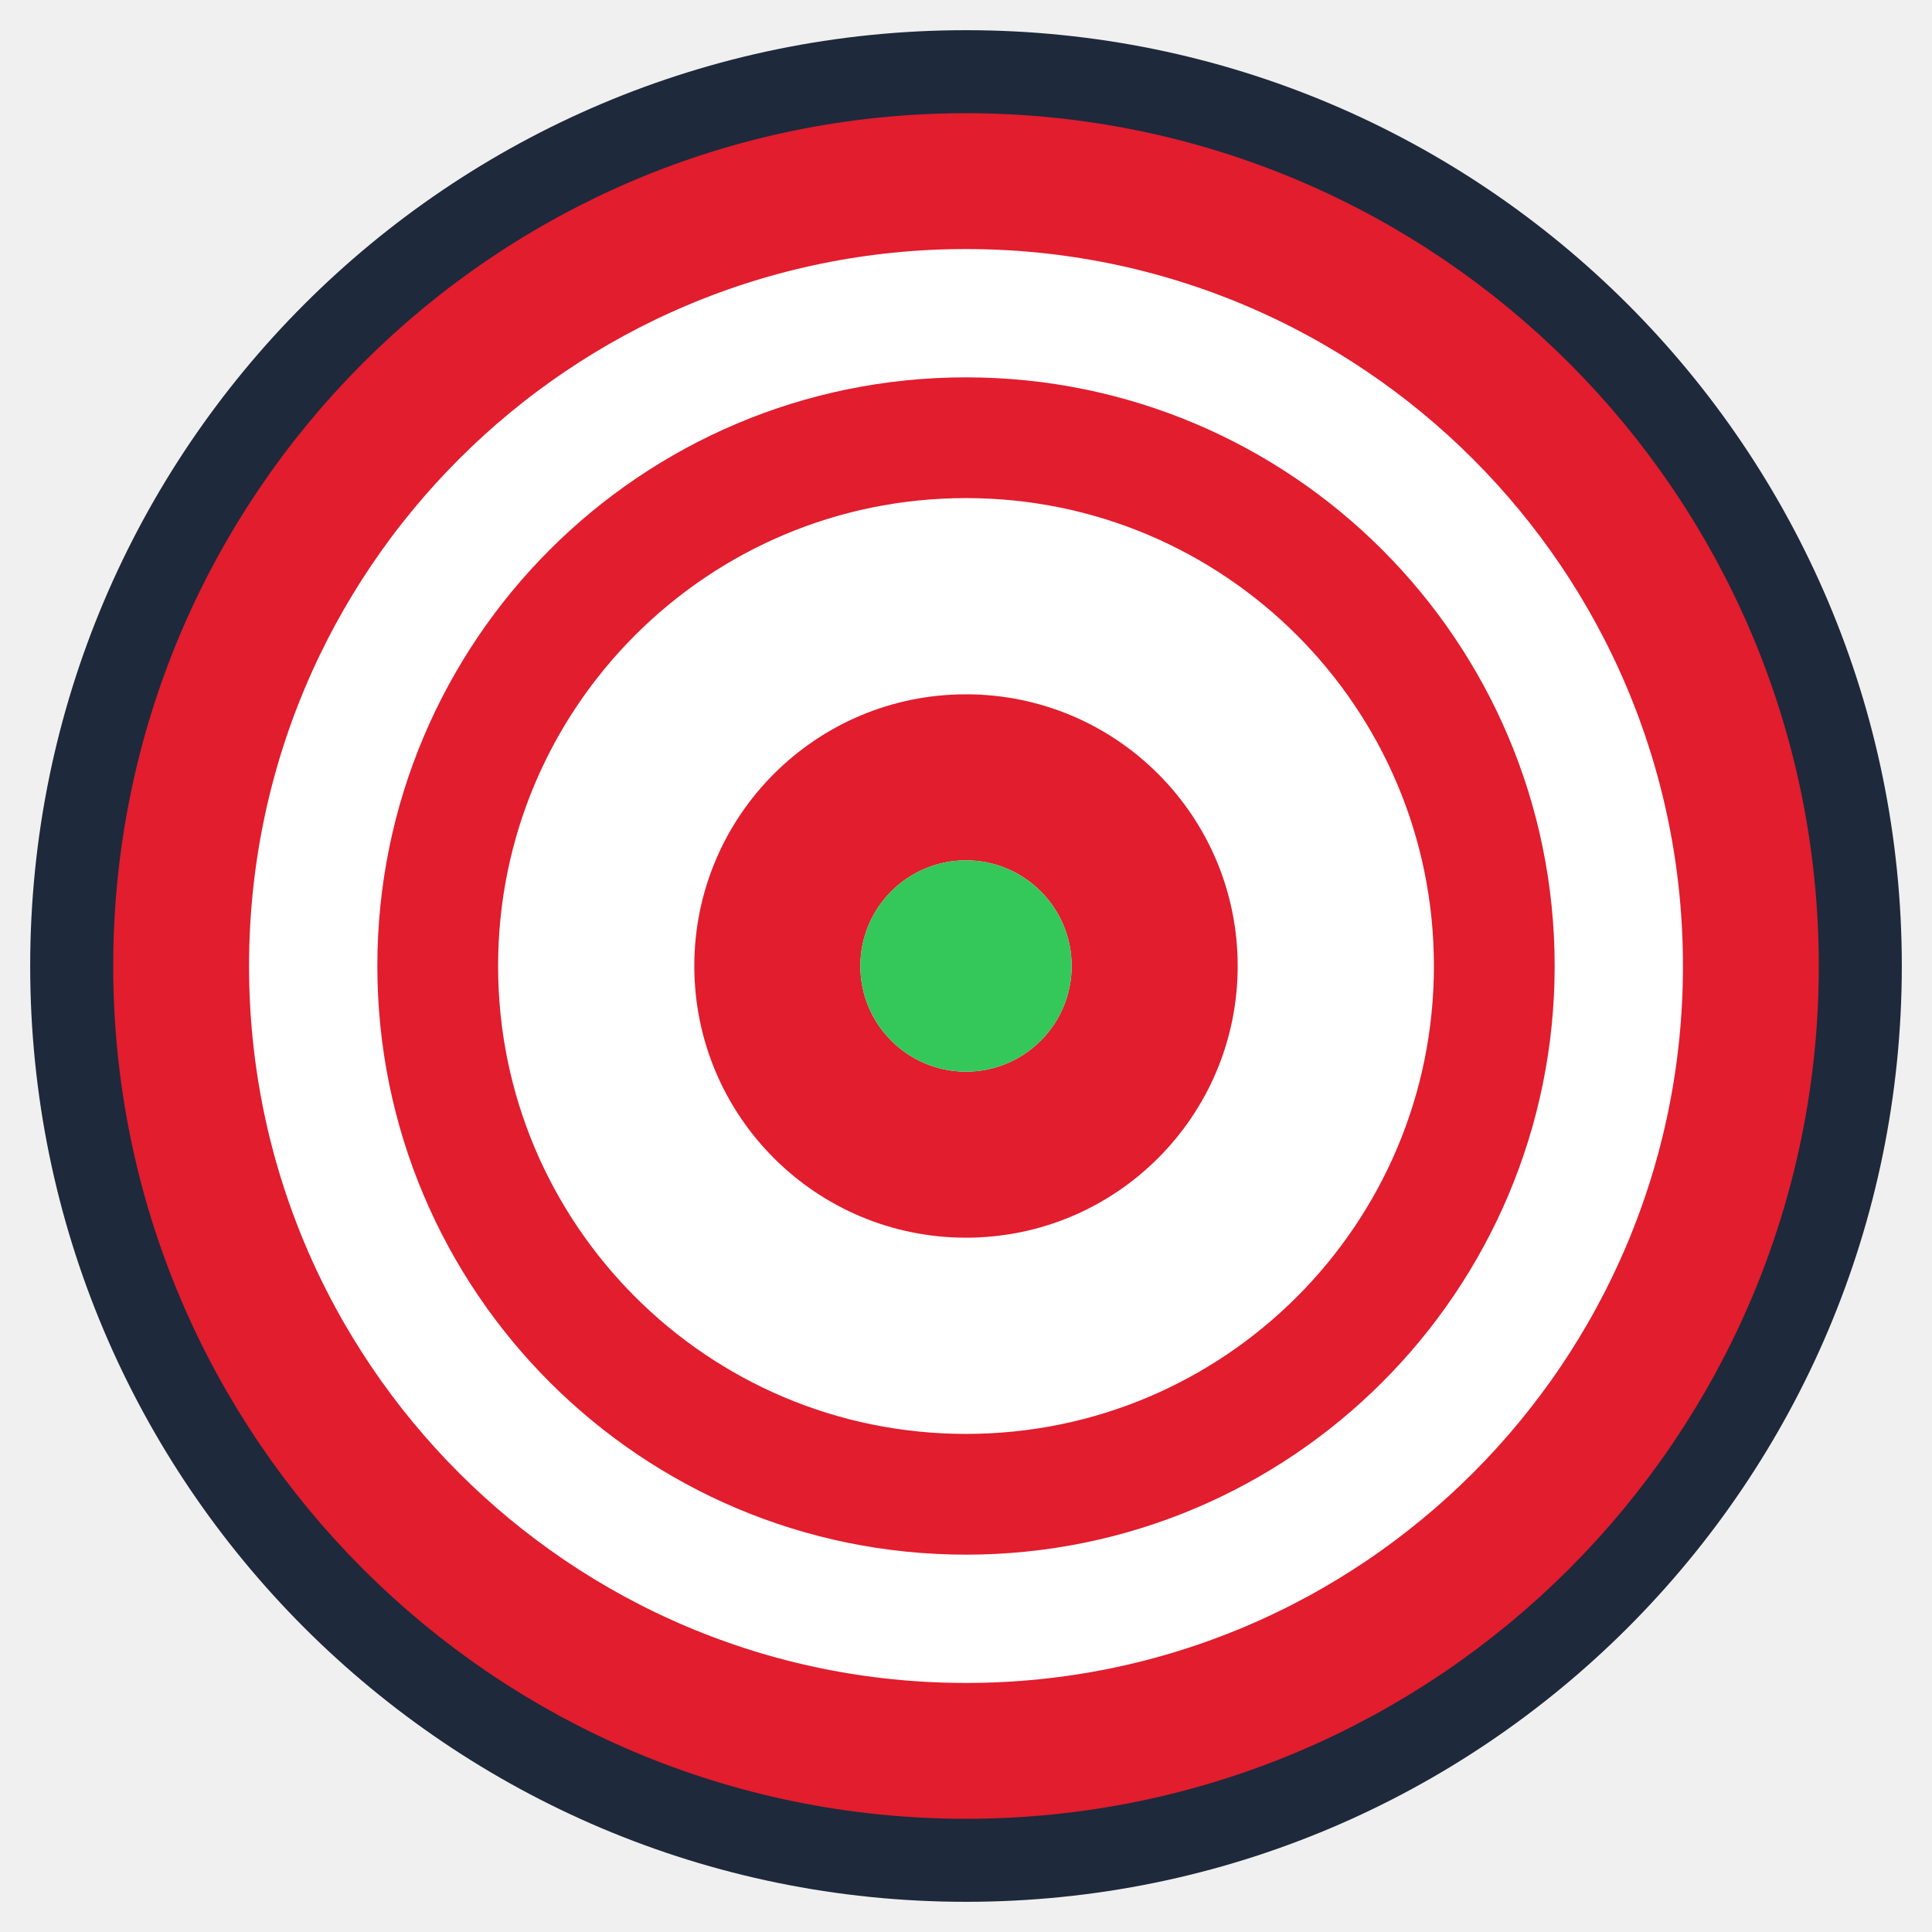
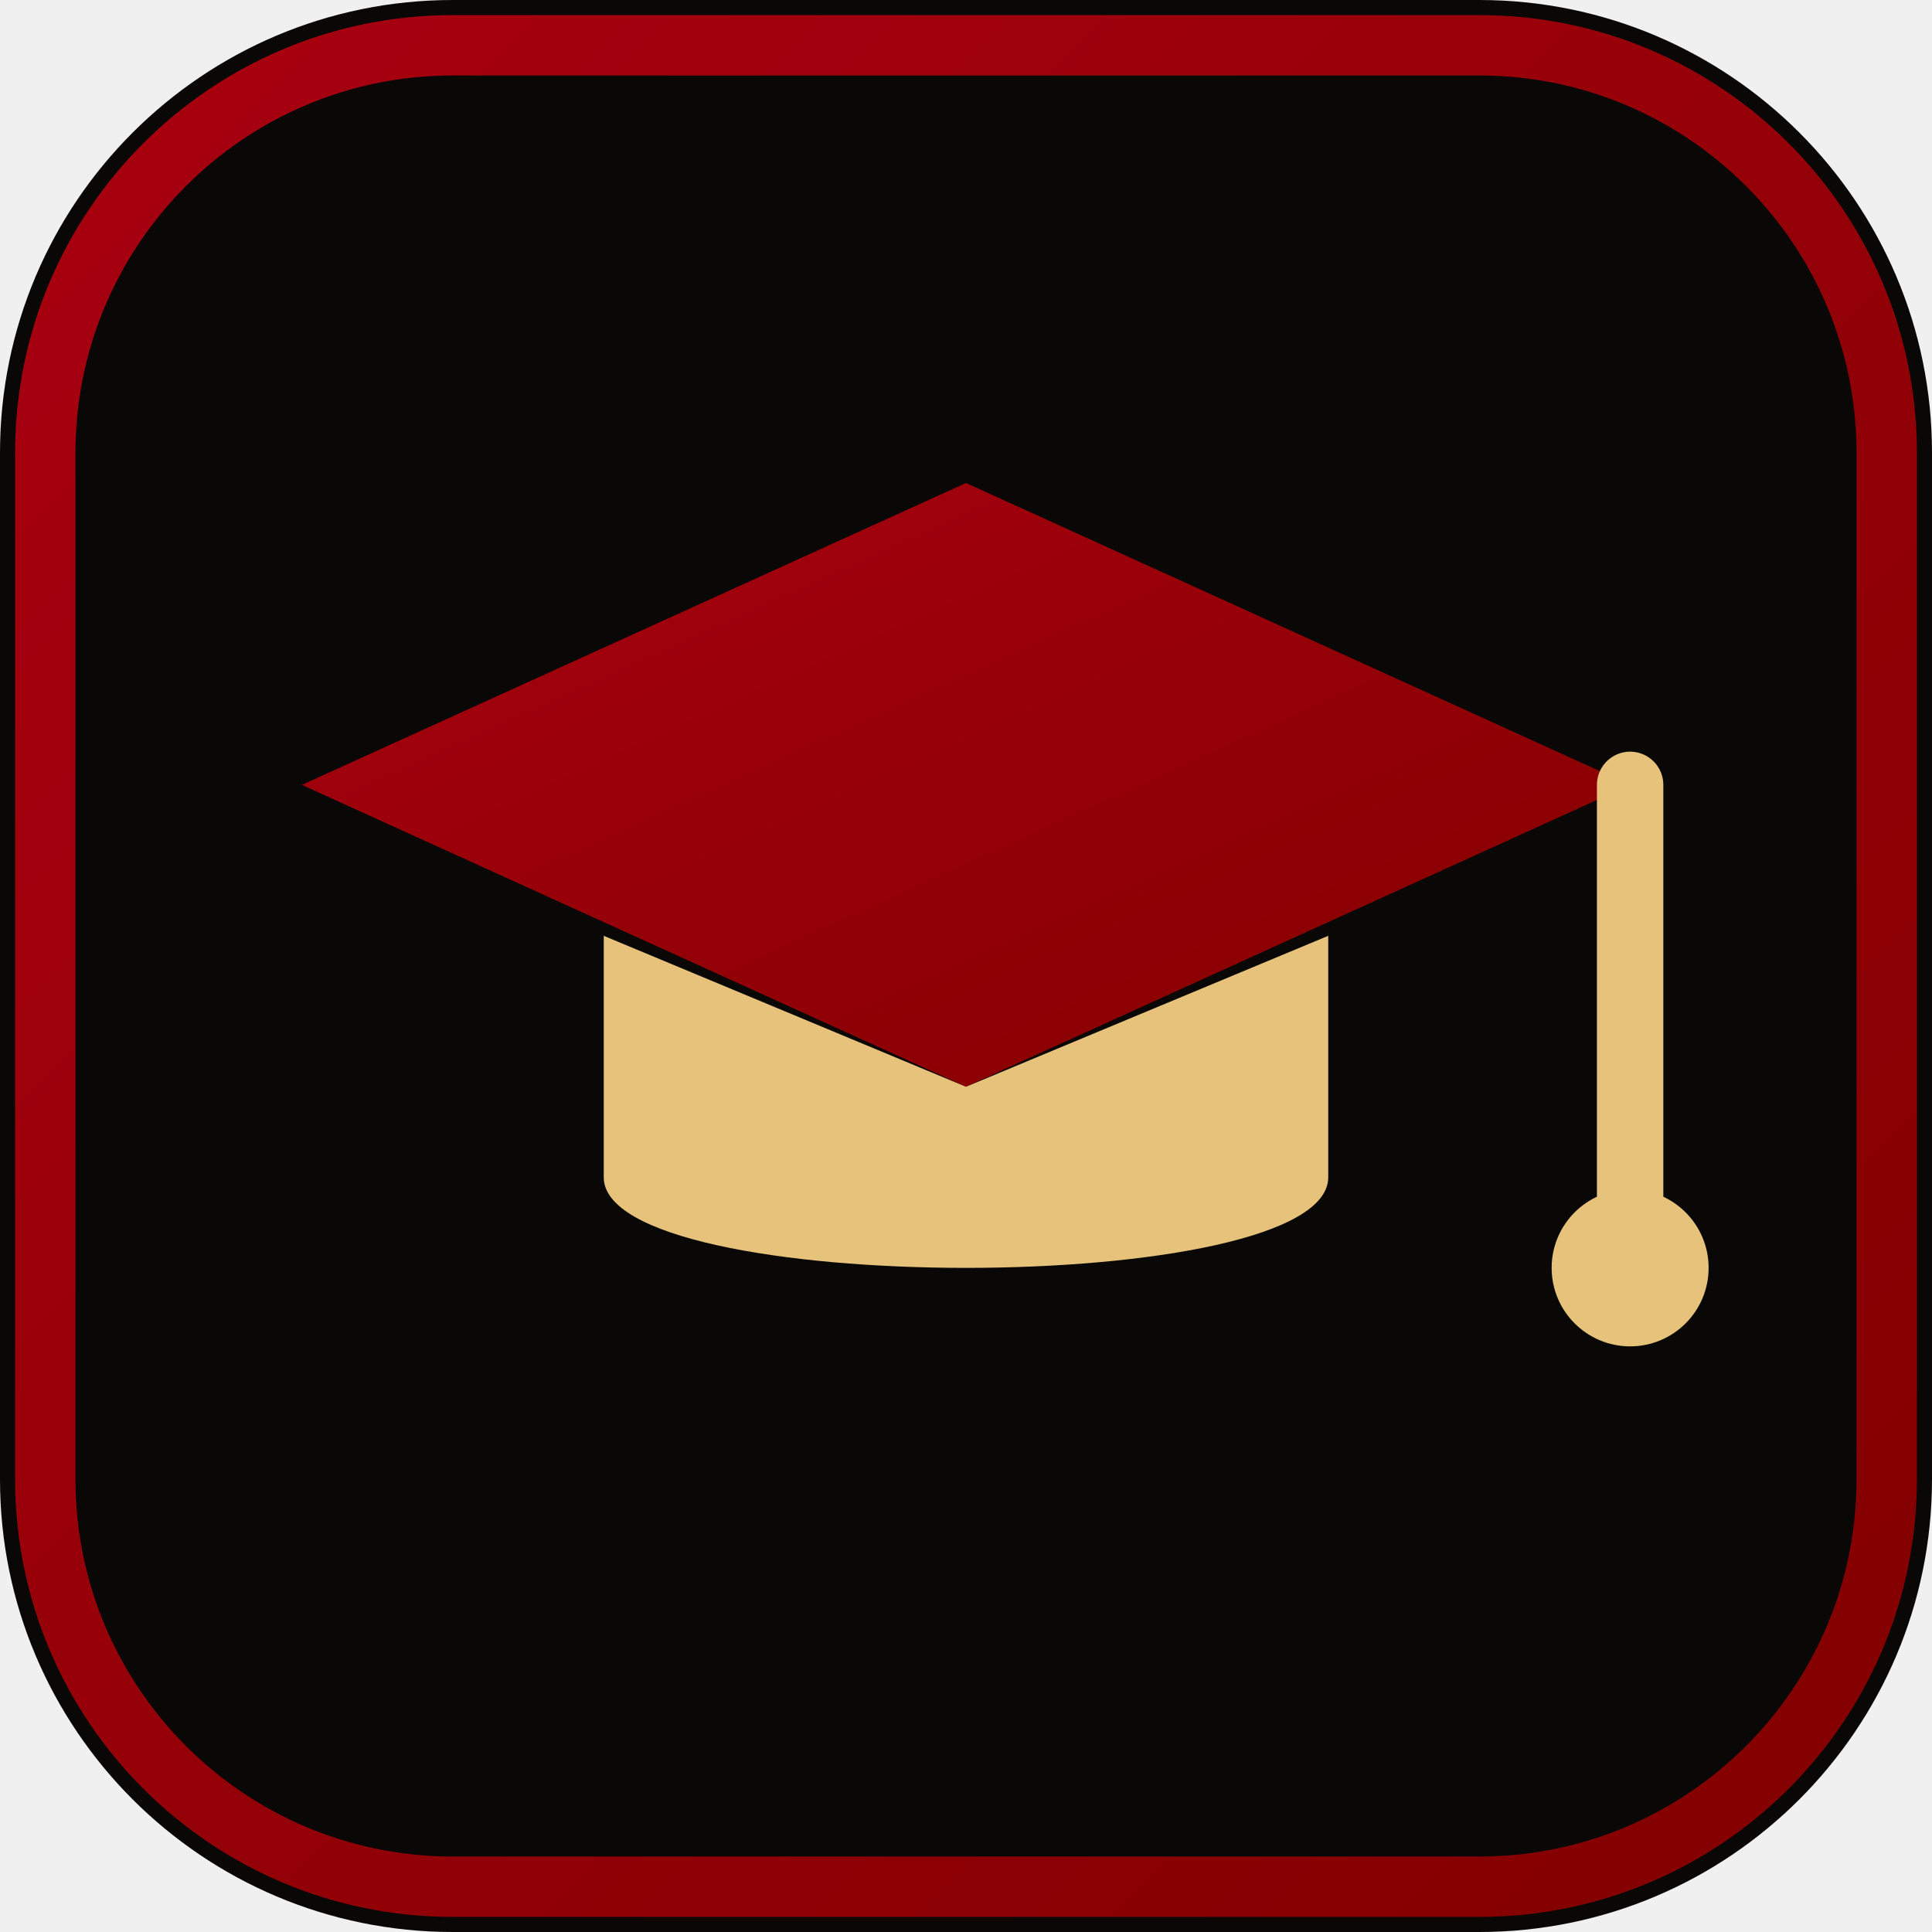
- <svg xmlns="http://www.w3.org/2000/svg" viewBox="0 0 256 256">
-   <circle cx="128" cy="128" r="124" fill="#1E293B" />
-   <circle cx="128" cy="128" r="104" fill="#FFFFFF" />
-   <circle cx="128" cy="128" r="104" fill="none" stroke="#E11D2E" stroke-width="18" />
-   <circle cx="128" cy="128" r="70" fill="#FFFFFF" stroke="#E11D2E" stroke-width="16" />
-   <circle cx="128" cy="128" r="36" fill="#E11D2E" />
-   <circle cx="128" cy="128" r="14" fill="#FFFFFF" />
-   <circle cx="128" cy="128" r="14" fill="#34C759" />
+ <svg xmlns="http://www.w3.org/2000/svg" viewBox="0 0 64 64">
+   <defs>
+     <linearGradient id="b" x1="0" y1="0" x2="1" y2="1">
+       <stop offset="0" stop-color="#a80010" />
+       <stop offset="1" stop-color="#820000" />
+     </linearGradient>
+   </defs>
+   <rect width="64" height="64" rx="15" fill="#0a0707" />
+   <rect x="1.5" y="1.5" width="61" height="61" rx="13.5" fill="none" stroke="url(#b)" stroke-width="2" />
+   <path d="M32 16 L54 26 L32 36 L10 26 Z" fill="url(#b)" />
+   <path d="M20 31 v8 c0 4 24 4 24 0 v-8 L32 36 Z" fill="#e6c27a" />
+   <line x1="54" y1="26" x2="54" y2="40" stroke="#e6c27a" stroke-width="2.2" stroke-linecap="round" />
+   <circle cx="54" cy="42" r="2.6" fill="#e6c27a" />
</svg>
